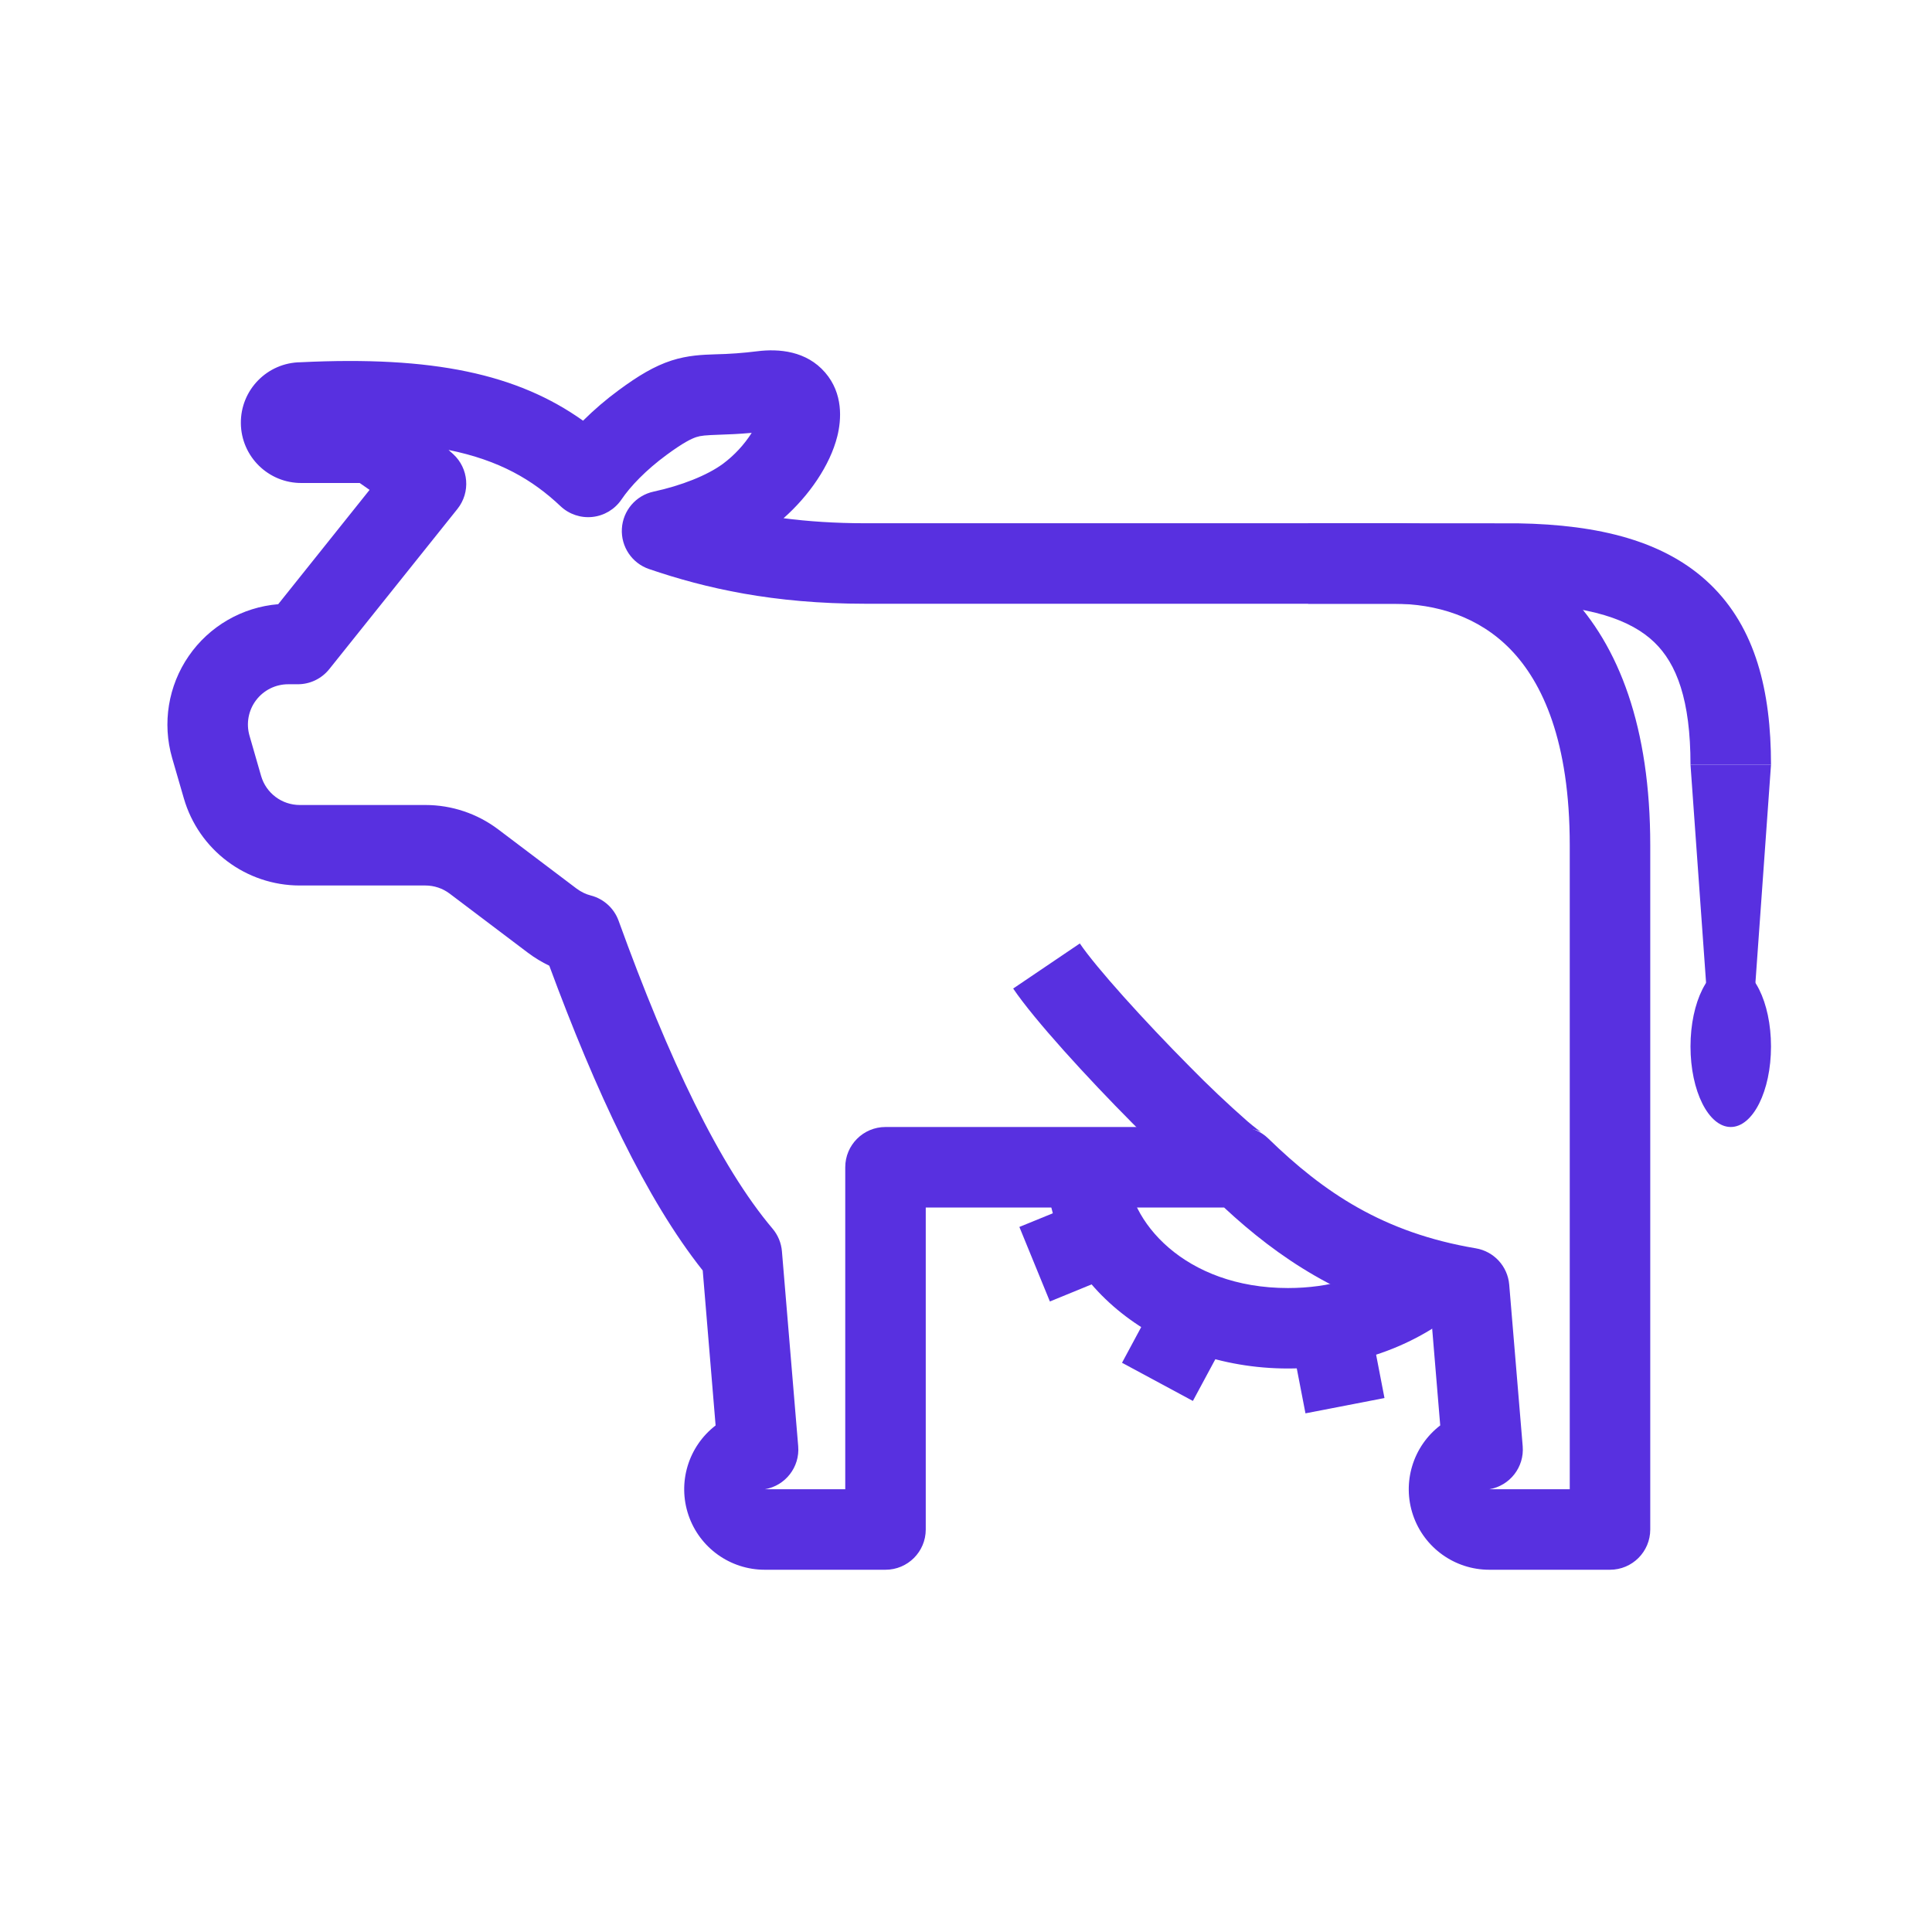
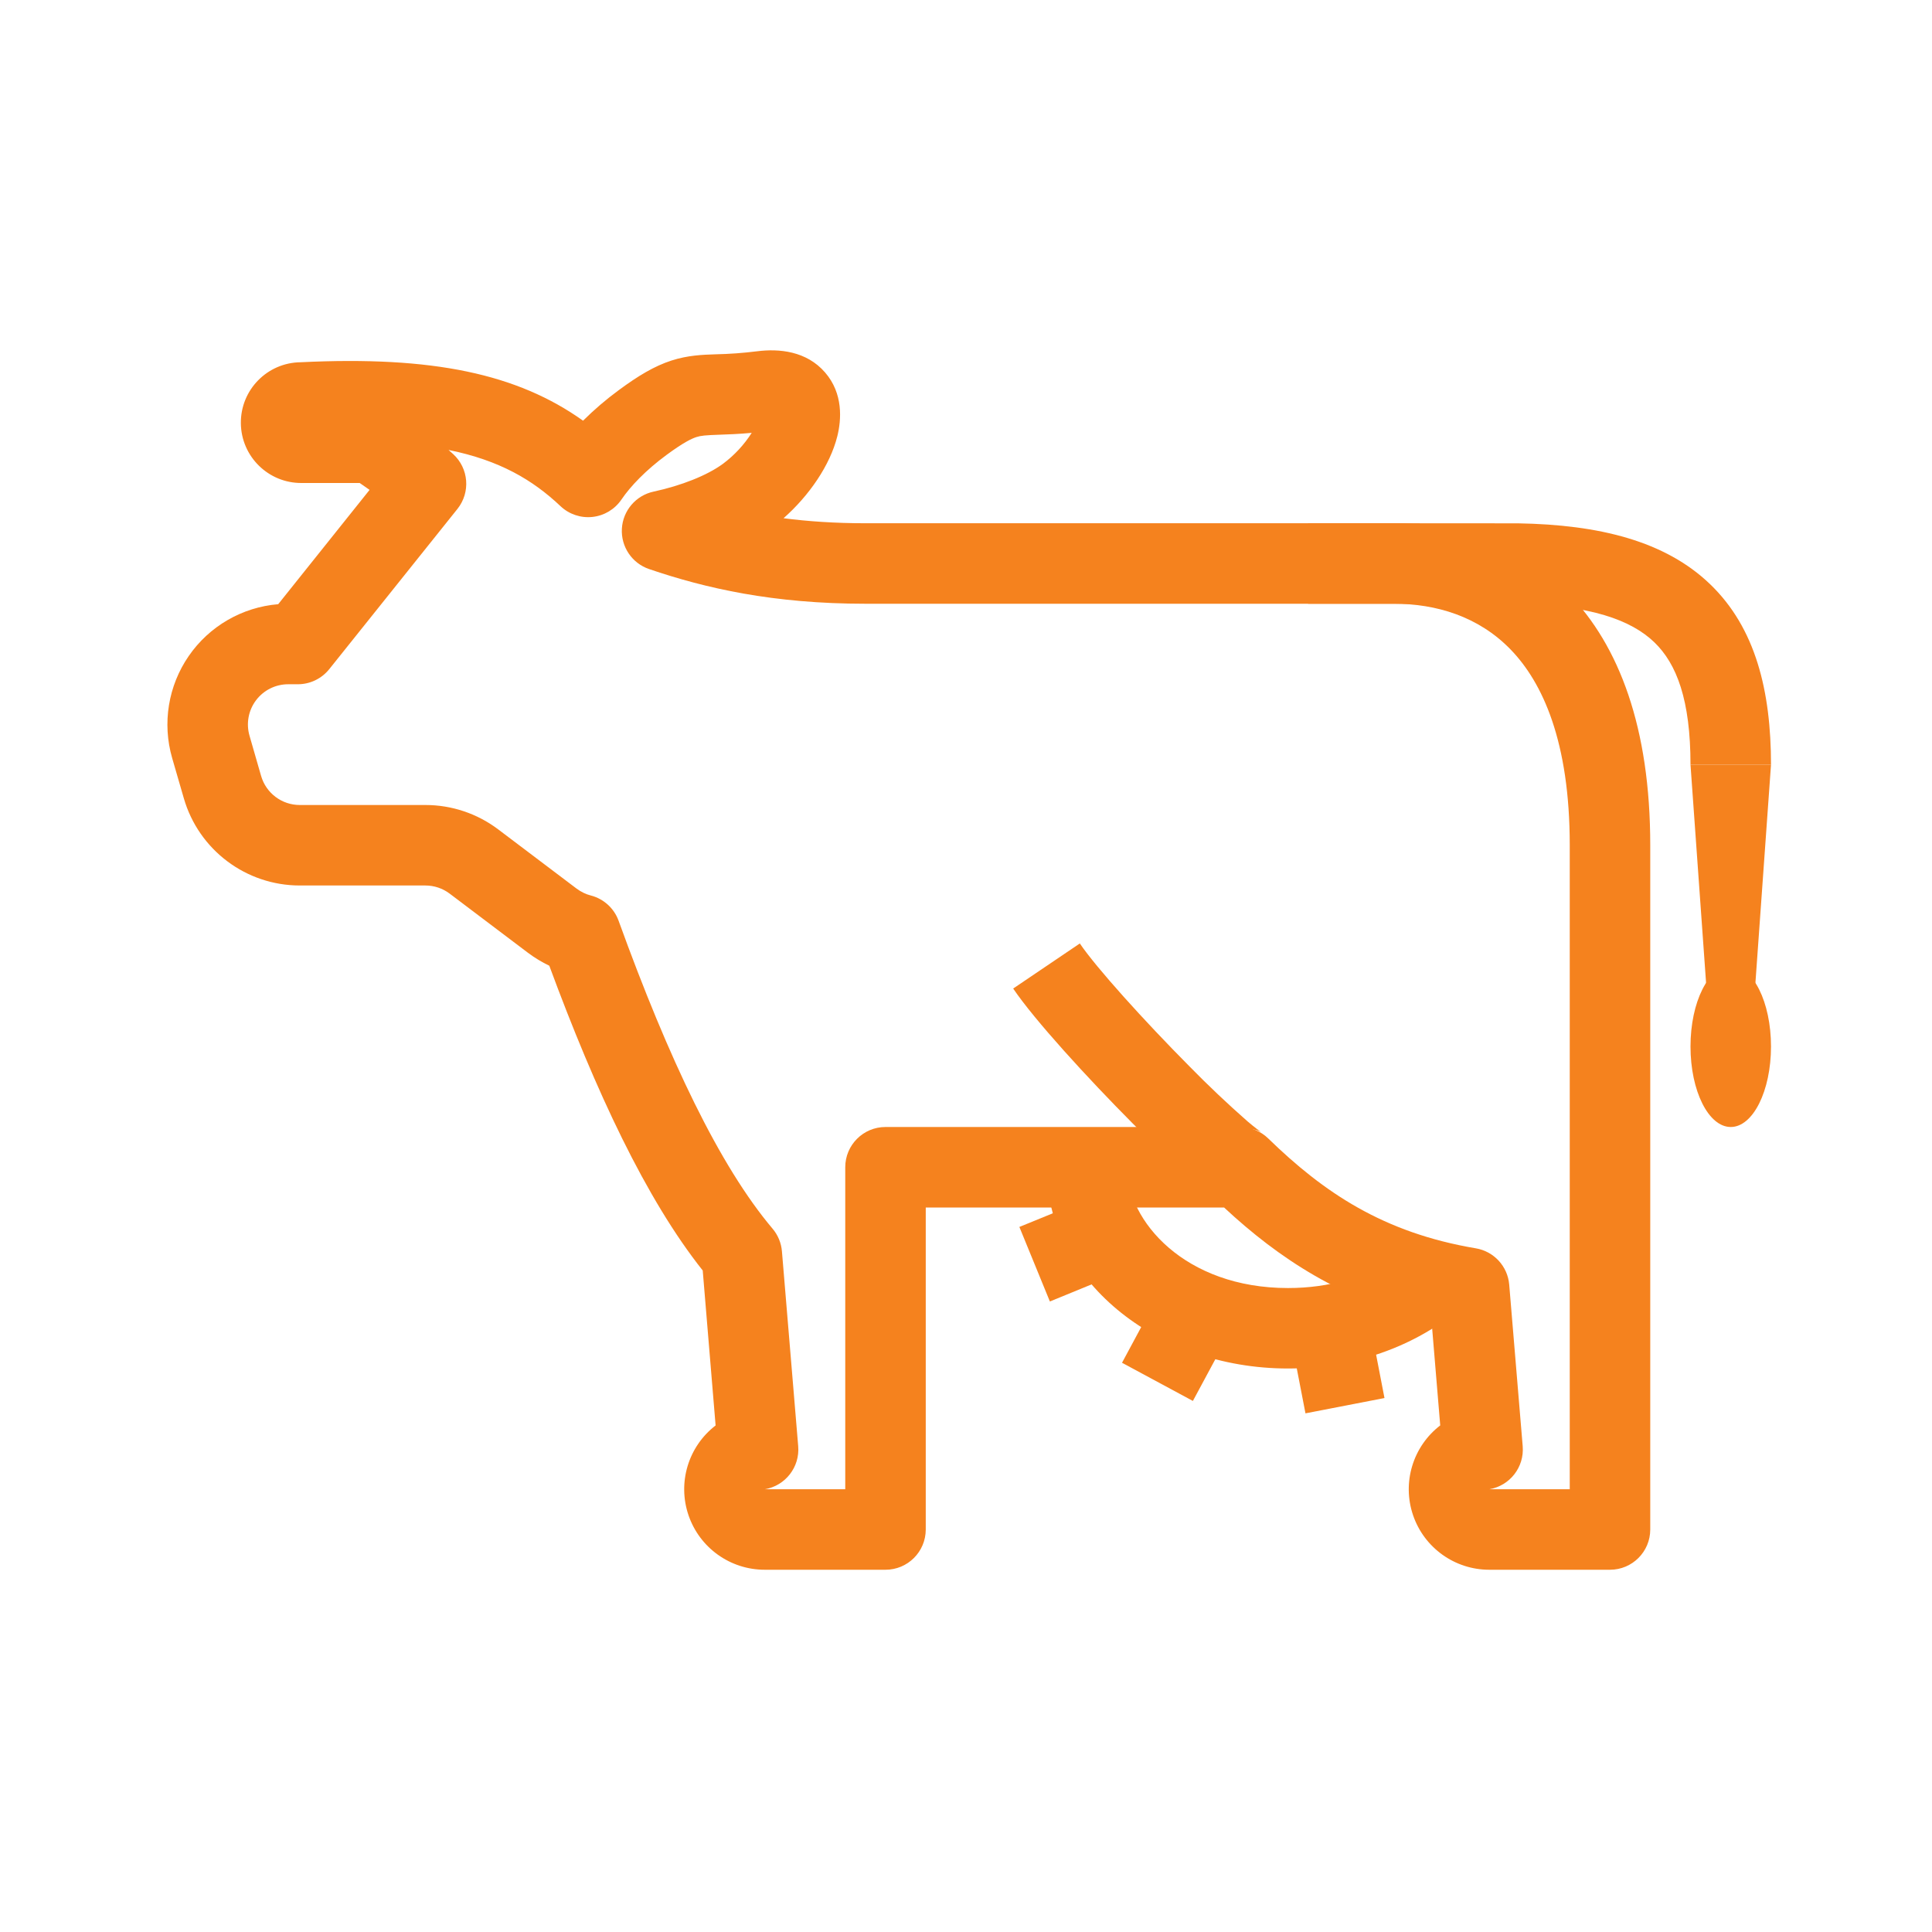
<svg xmlns="http://www.w3.org/2000/svg" aria-hidden="true" role="img" width="1em" height="1em" preserveAspectRatio="xMidYMid meet" viewBox="0 0 48 48">
-   <g fill="#5830e0">
+   <g fill="#f5821e">
    <path d="M28 29h-2c0 2.762 2.686 5 6 5c1.748 0 3.322-.623 4.419-1.618l-1.876-1.071c-.648.415-1.502.69-2.543.69c-2.566 0-4-1.67-4-3Z" />
    <path fill-rule="evenodd" d="M19.466 12.876c.635-.56 1.157-1.316 1.337-2.038c.102-.41.15-1.059-.303-1.583c-.463-.537-1.148-.596-1.687-.528a10.039 10.039 0 0 1-1.044.076c-.31.01-.68.023-1.088.155c-.425.138-.827.38-1.308.735a7.816 7.816 0 0 0-.887.759C12.857 9.292 10.76 8.839 7.469 9a1.5 1.5 0 0 0 .03 3h1.438c.086.059.168.116.245.171l-2.27 2.84a3 3 0 0 0-2.635 3.822l.29 1A3 3 0 0 0 7.447 22h3.122a1 1 0 0 1 .603.202l1.943 1.468c.17.128.348.235.532.323c1.157 3.13 2.402 5.796 3.812 7.572l.32 3.85A2 2 0 0 0 19 39h3a1 1 0 0 0 1-1v-8h7.412c1.361 1.266 2.937 2.312 5.155 2.831l.215 2.583A2 2 0 0 0 37 39h3a1 1 0 0 0 1-1V21c0-2.92-.77-4.955-2.037-6.26c-1.267-1.304-2.895-1.74-4.328-1.74H21.5c-.75 0-1.423-.046-2.034-.125Zm-8.322-1.697c.04.034.077.068.114.102a1 1 0 0 1 .107 1.363l-3.184 3.98A1 1 0 0 1 7.4 17h-.24a1 1 0 0 0-.961 1.278l.288 1a1 1 0 0 0 .961.722h3.122a3 3 0 0 1 1.808.606l1.943 1.468c.118.088.238.144.357.174a1 1 0 0 1 .691.628c1.248 3.446 2.51 6.094 3.826 7.651a1 1 0 0 1 .232.563l.404 4.84A1 1 0 0 1 19 37h2v-8a1 1 0 0 1 1-1h8.81a1 1 0 0 1 .698.284c1.38 1.343 2.862 2.344 5.158 2.73a1 1 0 0 1 .83.903l.335 4.014A1 1 0 0 1 37 37h2V21c0-2.58-.676-4.046-1.472-4.866c-.796-.82-1.85-1.134-2.893-1.134H21.5c-2.29 0-3.97-.383-5.374-.862a1 1 0 0 1 .112-1.924c.683-.147 1.33-.401 1.725-.692a2.914 2.914 0 0 0 .713-.768c-.326.03-.584.039-.792.046h-.003c-.36.013-.465.022-.583.06c-.12.04-.319.134-.739.443c-.512.377-.896.778-1.12 1.109a1 1 0 0 1-1.514.163c-.691-.653-1.512-1.138-2.78-1.396Z" clip-rule="evenodd" />
    <path d="M44 26c0 1.105-.448 2-1 2s-1-.895-1-2s.448-2 1-2s1 .895 1 2Z" />
    <path fill-rule="evenodd" d="M32.5 15v-2c.055 0 5.137 0 5.213.002c2.017.034 3.656.438 4.773 1.511C43.617 15.6 44 17.166 44 19h-2c0-1.608-.343-2.509-.9-3.044c-.572-.55-1.584-.923-3.42-.954h-.224L32.5 15Z" clip-rule="evenodd" />
    <path d="M42 19h2l-.5 7h-1l-.5-7Z" />
    <path fill-rule="evenodd" d="m25.326 30.483l1.748-.714l.757 1.85l-1.747.716l-.758-1.852Zm2.55 3.375l1.059-1.97l1.762.948l-1.06 1.97l-1.76-.948Zm4.558 1.256l-.425-2.196l1.964-.38l.424 2.196l-1.963.38Zm-2.108-6.83A.96.96 0 0 0 30 29h2c0 .164-.042.511-.35.783a1.042 1.042 0 0 1-.797.253a1.331 1.331 0 0 1-.54-.19l-.003-.002a4.877 4.877 0 0 1-.61-.46a28.254 28.254 0 0 1-1.56-1.474c-1.13-1.137-2.443-2.573-2.968-3.35l1.656-1.12c.407.601 1.594 1.916 2.73 3.06a26.4 26.4 0 0 0 1.44 1.363c.183.155.29.233.331.26a.814.814 0 0 0-.274-.076a.959.959 0 0 0-.729.237Zm1.01-.157Z" clip-rule="evenodd" />
  </g>
</svg>
